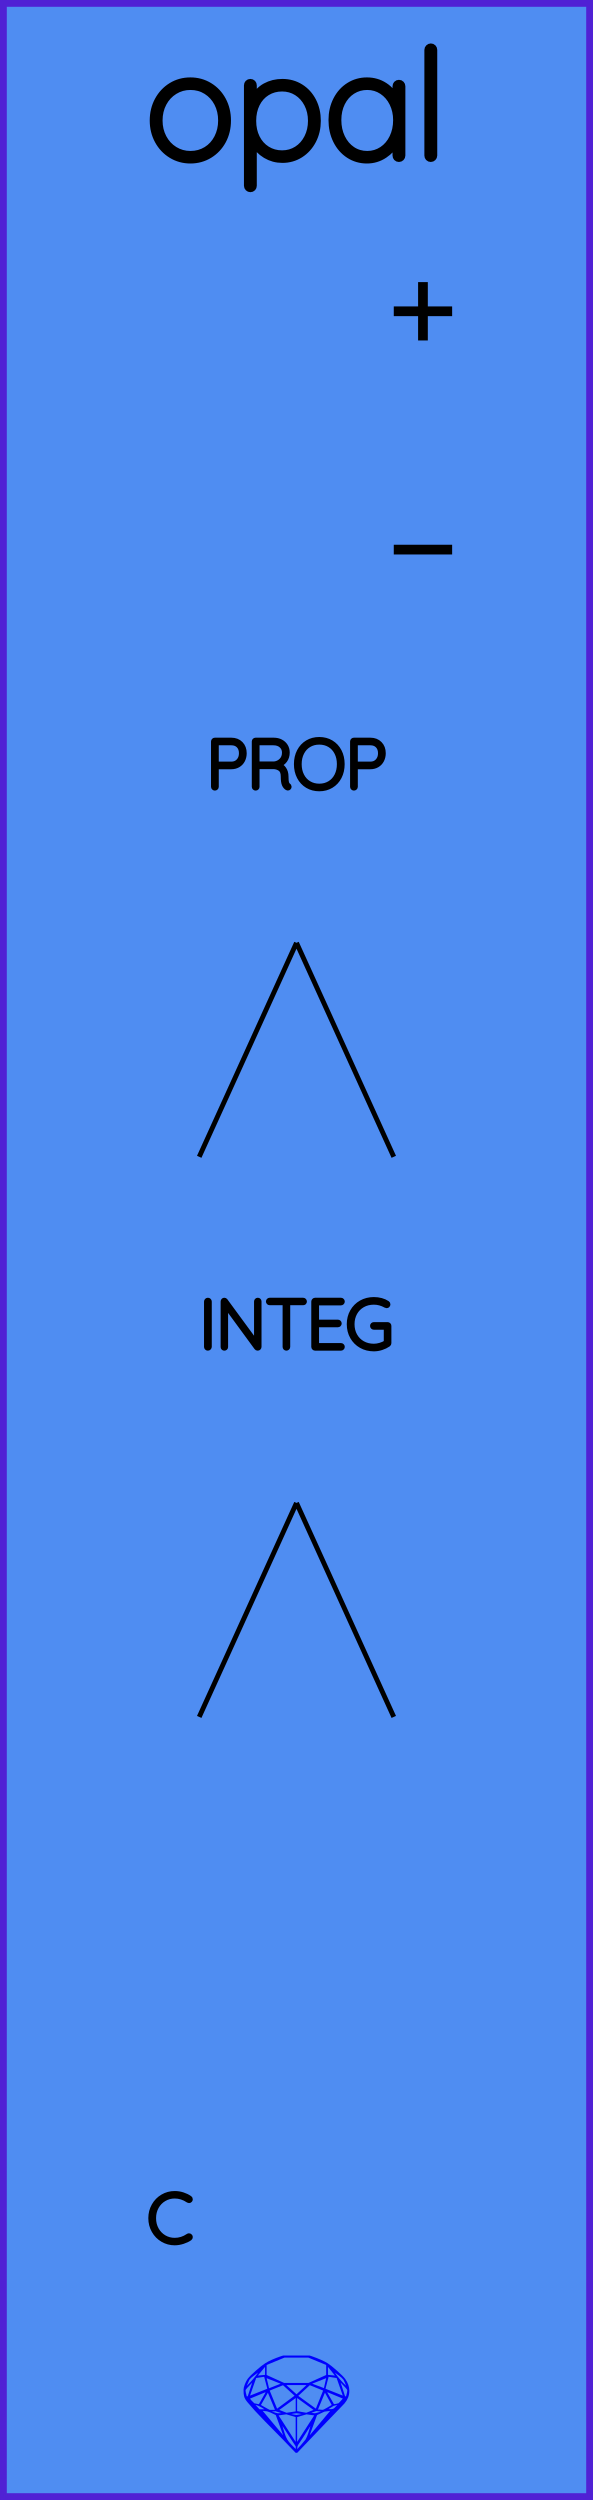
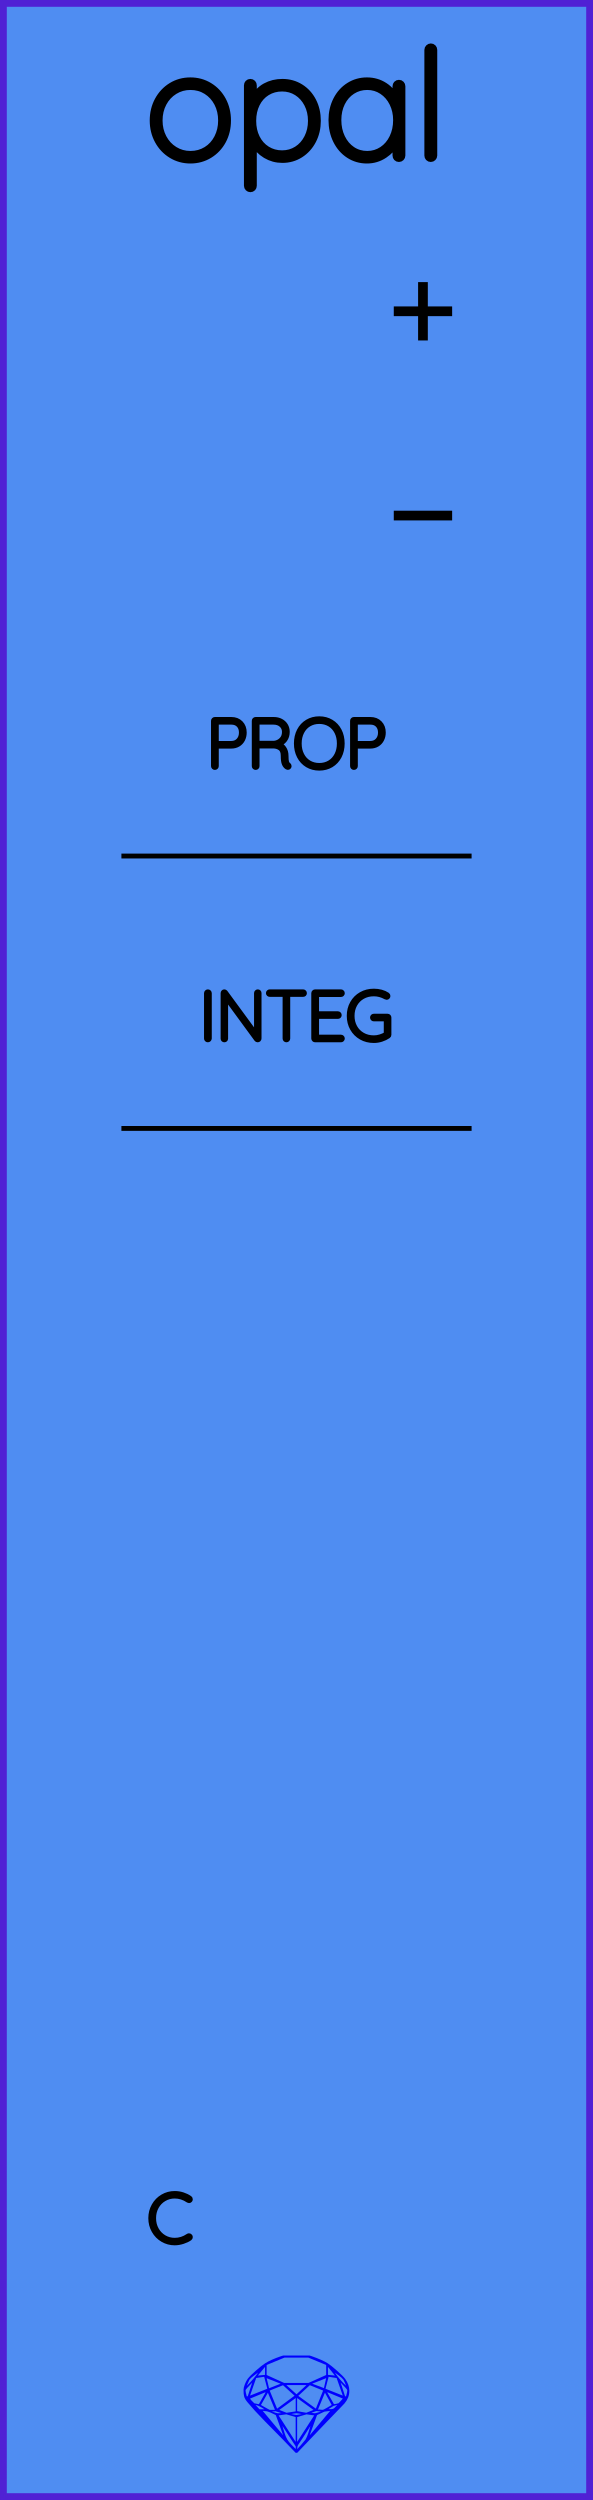
<svg xmlns="http://www.w3.org/2000/svg" width="30.48mm" height="128.50mm" viewBox="0 0 30.48 128.50">
  <g id="PanelLayer">
    <rect id="border_rect" width="30.48" height="128.5" x="0" y="0" style="display:inline;fill:#4f8df2;fill-opacity:1;fill-rule:nonzero;stroke:#5021d4;stroke-width:0.7;stroke-linecap:round;stroke-linejoin:round;stroke-dasharray:none;stroke-opacity:1;image-rendering:auto" />
    <path id="sapphire_gemstone" d="m 17.955,122.900 q 0,0.342 -0.243,0.631 -0.044,0.052 -0.204,0.215 -0.187,0.19 -0.785,0.813 l -1.444,1.513 q -0.019,0.003 -0.044,0.003 -0.028,0 -0.041,-0.003 -0.083,-0.083 -0.648,-0.675 -0.469,-0.474 -0.934,-0.948 -0.557,-0.568 -0.898,-0.981 -0.132,-0.16 -0.168,-0.298 -0.028,-0.102 -0.028,-0.342 0,-0.11 0.072,-0.289 0.066,-0.165 0.141,-0.265 0.119,-0.157 0.422,-0.424 0.284,-0.251 0.474,-0.375 0.273,-0.179 0.819,-0.367 0.096,-0.033 0.11,-0.033 h 1.361 q 0.011,0 0.105,0.033 0.568,0.201 0.824,0.367 0.165,0.105 0.474,0.378 0.322,0.284 0.422,0.422 0.215,0.295 0.215,0.626 z m -0.168,-0.273 q -0.033,-0.107 -0.135,-0.309 -0.072,-0.094 -0.209,-0.198 -0.119,-0.085 -0.234,-0.171 0.245,0.364 0.579,0.678 z m -0.573,-0.524 -0.358,-0.446 v 0.411 z m 0.637,0.758 q 0,-0.052 -0.342,-0.394 l 0.229,0.703 h 0.05 q 0.063,-0.218 0.063,-0.309 z m -0.232,0.273 -0.317,-0.904 -0.411,-0.063 -0.16,0.615 z m 0.003,0.154 -0.772,-0.32 h -0.03 l 0.345,0.606 q 0.08,-0.003 0.234,-0.047 0.025,-0.014 0.223,-0.24 z m -0.857,-1.05 -0.719,0.284 0.604,0.226 z m 0,-0.163 v -0.515 l -0.918,-0.38 h -1.224 l -0.918,0.38 v 0.515 l 0.898,0.408 h 1.254 z m 0.573,1.538 q -0.069,0.011 -0.198,0.052 -0.085,0.055 -0.259,0.163 0.019,0 0.063,0.003 0.041,0 0.063,0 0.119,0 0.19,-0.069 0.072,-0.072 0.141,-0.149 z m -0.289,0.003 -0.347,-0.631 -0.364,0.879 q 0.025,-0.017 0.066,-0.017 0.03,0 0.085,0.011 0.058,0.008 0.088,0.008 0.05,0 0.229,-0.107 0.229,-0.138 0.243,-0.143 z m -0.441,-0.741 -0.684,-0.276 -0.593,0.548 0.904,0.656 z m -0.854,-0.284 h -1.036 l 0.524,0.474 z m 0.75,1.367 q -0.229,-0.03 -0.229,-0.03 -0.036,0 -0.273,0.094 l 0.19,0.019 q 0.011,0 0.311,-0.083 z m -0.389,-0.088 -0.843,-0.612 v 0.675 l 0.471,0.083 z m 0.854,0.05 q -0.099,0.006 -0.295,0.039 -0.011,0.003 -0.378,0.176 -0.13,0.347 -0.38,1.042 z m -2.544,-1.397 -0.719,-0.284 0.124,0.518 z m -0.802,-0.455 v -0.411 l -0.367,0.446 z m 1.516,1.072 -0.593,-0.54 -0.684,0.276 0.38,0.929 z m 0.369,0.943 q -0.033,-0.003 -0.135,-0.025 -0.085,-0.017 -0.138,-0.017 -0.052,0 -0.138,0.017 -0.102,0.022 -0.135,0.025 0.265,0.047 0.273,0.047 0.008,0 0.273,-0.047 z m -0.309,-0.138 v -0.686 l -0.843,0.612 0.372,0.146 z m 0.951,0.207 -0.397,-0.055 -0.48,0.141 v 1.276 z m -2.888,-2.202 q -0.119,0.085 -0.234,0.174 -0.146,0.107 -0.209,0.196 -0.044,0.105 -0.135,0.314 0.369,-0.364 0.579,-0.684 z m 0.477,0.832 -0.16,-0.615 -0.411,0.063 -0.317,0.904 z m 0.394,1.083 -0.364,-0.879 -0.356,0.631 q 0.435,0.251 0.452,0.251 0.091,0 0.267,-0.003 z m 1.822,0.83 q -0.132,0.212 -0.405,0.634 -0.077,0.107 -0.22,0.328 -0.058,0.105 -0.055,0.226 0.16,-0.152 0.433,-0.496 0.077,-0.13 0.141,-0.339 0.055,-0.176 0.107,-0.353 z m -1.494,-0.661 -0.27,-0.088 -0.008,-0.011 q -0.025,0 -0.107,0.011 -0.066,0.006 -0.107,0.006 0.273,0.091 0.311,0.091 0.025,0 0.182,-0.008 z m -0.81,-1.064 h -0.03 l -0.772,0.32 q 0.066,0.097 0.223,0.24 0.077,0.014 0.234,0.047 z m -0.689,-0.502 q -0.342,0.347 -0.342,0.394 0,0.08 0.063,0.309 h 0.05 z m 2.235,3.045 v -1.276 l -0.48,-0.141 -0.397,0.055 z m -1.607,-1.676 q -0.256,-0.182 -0.458,-0.223 0.066,0.077 0.204,0.223 z m 1.61,2.045 v -0.138 l -0.684,-1.05 q 0.052,0.176 0.107,0.353 0.063,0.209 0.141,0.339 0.069,0.119 0.204,0.259 0.116,0.119 0.232,0.237 z m -0.645,-0.706 q -0.116,-0.328 -0.38,-1.042 -0.135,-0.066 -0.273,-0.13 -0.16,-0.072 -0.289,-0.072 -0.052,0 -0.11,-0.014 z" style="stroke-width:0;fill:#0000ff;stroke:#2e2114;stroke-linecap:square;stroke-opacity:1" />
    <path id="model_name" d="M9.788 8.229Q9.252 8.229 8.814 7.961Q8.375 7.693 8.123 7.228Q7.871 6.762 7.871 6.195Q7.871 5.621 8.123 5.155Q8.375 4.69 8.81 4.422Q9.245 4.154 9.788 4.154Q10.323 4.154 10.762 4.422Q11.2 4.69 11.449 5.155Q11.697 5.621 11.697 6.195Q11.697 6.77 11.449 7.232Q11.2 7.693 10.762 7.961Q10.323 8.229 9.788 8.229ZM9.788 4.449Q9.338 4.449 8.969 4.678Q8.6 4.907 8.391 5.303Q8.181 5.699 8.181 6.195Q8.181 6.684 8.391 7.08Q8.6 7.476 8.969 7.705Q9.338 7.934 9.788 7.934Q10.246 7.934 10.611 7.709Q10.975 7.484 11.181 7.084Q11.387 6.684 11.387 6.195Q11.387 5.699 11.181 5.303Q10.975 4.907 10.611 4.678Q10.246 4.449 9.788 4.449ZM16.315 6.211Q16.315 6.77 16.078 7.224Q15.841 7.678 15.43 7.938Q15.019 8.198 14.514 8.198Q14.049 8.198 13.661 7.965Q13.273 7.732 13.024 7.305V9.548Q13.024 9.61 12.982 9.657Q12.939 9.703 12.869 9.703Q12.807 9.703 12.76 9.657Q12.714 9.61 12.714 9.548V4.387Q12.714 4.325 12.756 4.278Q12.799 4.232 12.869 4.232Q12.939 4.232 12.982 4.278Q13.024 4.325 13.024 4.387V5.101Q13.257 4.659 13.645 4.445Q14.033 4.232 14.514 4.232Q15.027 4.232 15.438 4.488Q15.849 4.744 16.082 5.194Q16.315 5.644 16.315 6.211ZM16.005 6.211Q16.005 5.73 15.807 5.346Q15.609 4.961 15.267 4.744Q14.926 4.527 14.499 4.527Q14.064 4.527 13.719 4.74Q13.373 4.954 13.183 5.338Q12.993 5.722 12.993 6.211Q12.993 6.7 13.183 7.084Q13.373 7.468 13.719 7.686Q14.064 7.903 14.499 7.903Q14.926 7.903 15.267 7.686Q15.609 7.468 15.807 7.08Q16.005 6.692 16.005 6.211ZM20.661 4.434V7.996Q20.661 8.058 20.615 8.105Q20.568 8.151 20.506 8.151Q20.436 8.151 20.393 8.105Q20.351 8.058 20.351 7.996V7.298Q20.157 7.693 19.753 7.961Q19.349 8.229 18.861 8.229Q18.348 8.229 17.937 7.961Q17.526 7.693 17.293 7.224Q17.06 6.754 17.06 6.172Q17.06 5.598 17.297 5.136Q17.533 4.674 17.945 4.414Q18.356 4.154 18.861 4.154Q19.365 4.154 19.769 4.418Q20.172 4.682 20.351 5.124V4.434Q20.351 4.372 20.393 4.325Q20.436 4.278 20.506 4.278Q20.576 4.278 20.618 4.325Q20.661 4.372 20.661 4.434ZM20.382 6.172Q20.382 5.699 20.188 5.303Q19.994 4.907 19.648 4.678Q19.303 4.449 18.876 4.449Q18.449 4.449 18.104 4.67Q17.759 4.892 17.564 5.284Q17.37 5.675 17.37 6.172Q17.37 6.669 17.564 7.072Q17.759 7.476 18.1 7.705Q18.442 7.934 18.876 7.934Q19.303 7.934 19.648 7.705Q19.994 7.476 20.188 7.072Q20.382 6.669 20.382 6.172ZM22.143 8.151Q22.074 8.151 22.031 8.105Q21.988 8.058 21.988 7.996V2.563Q21.988 2.501 22.035 2.455Q22.081 2.408 22.143 2.408Q22.213 2.408 22.256 2.455Q22.299 2.501 22.299 2.563V7.996Q22.299 8.058 22.252 8.105Q22.206 8.151 22.143 8.151Z" style="display:inline;stroke:#000000;stroke-width:0.35;stroke-linecap:round;stroke-linejoin:bevel" />
    <path id="pos_text" d="M 20.24,16.00 L 23.24,16.00 M 21.74,14.50 L 21.74,17.50 " style="stroke:#000000;stroke-width:0.5;stroke-linecap:butt;stroke-linejoin:miter;stroke-dasharray:none" fill="none" />
-     <path id="neg_text" d="M 20.24,28.25 L 23.24,28.25 " style="stroke:#000000;stroke-width:0.5;stroke-linecap:butt;stroke-linejoin:miter;stroke-dasharray:none" fill="none" />
-     <path d="M12.555 38.716Q12.555 38.913 12.473 39.074Q12.39 39.234 12.238 39.324Q12.086 39.414 11.889 39.414H11.12V40.441Q11.12 40.469 11.097 40.49Q11.074 40.511 11.046 40.511Q11.014 40.511 10.993 40.49Q10.971 40.469 10.971 40.441V38.112Q10.971 38.084 10.993 38.063Q11.014 38.042 11.042 38.042H11.889Q12.188 38.042 12.372 38.229Q12.555 38.416 12.555 38.716ZM12.407 38.716Q12.407 38.472 12.268 38.328Q12.129 38.183 11.889 38.183H11.12V39.273H11.889Q12.125 39.273 12.266 39.116Q12.407 38.959 12.407 38.716ZM14.863 40.437Q14.863 40.469 14.843 40.488Q14.824 40.508 14.796 40.508Q14.774 40.508 14.764 40.501Q14.668 40.448 14.612 40.323Q14.556 40.197 14.556 39.912Q14.556 39.622 14.4 39.515Q14.245 39.407 14.041 39.407H13.215V40.441Q13.215 40.469 13.194 40.49Q13.173 40.511 13.141 40.511Q13.109 40.511 13.088 40.49Q13.067 40.469 13.067 40.441V38.112Q13.067 38.084 13.088 38.063Q13.109 38.042 13.137 38.042H14.069Q14.273 38.042 14.432 38.125Q14.591 38.208 14.679 38.352Q14.767 38.497 14.767 38.68Q14.767 38.917 14.642 39.086Q14.517 39.255 14.316 39.315Q14.485 39.368 14.594 39.525Q14.704 39.682 14.704 39.912Q14.704 40.148 14.734 40.242Q14.764 40.335 14.824 40.374Q14.863 40.398 14.863 40.437ZM14.086 39.266Q14.309 39.245 14.464 39.09Q14.619 38.934 14.619 38.684Q14.619 38.465 14.464 38.324Q14.309 38.183 14.051 38.183H13.215V39.266ZM16.411 40.547Q16.069 40.547 15.801 40.386Q15.533 40.226 15.383 39.936Q15.233 39.647 15.233 39.277Q15.233 38.906 15.383 38.617Q15.533 38.328 15.801 38.167Q16.069 38.007 16.411 38.007Q16.753 38.007 17.021 38.167Q17.29 38.328 17.44 38.617Q17.59 38.906 17.59 39.277Q17.59 39.647 17.44 39.936Q17.29 40.226 17.021 40.386Q16.753 40.547 16.411 40.547ZM16.411 38.148Q16.111 38.148 15.877 38.289Q15.642 38.43 15.512 38.688Q15.381 38.945 15.381 39.277Q15.381 39.608 15.512 39.866Q15.642 40.123 15.877 40.264Q16.111 40.406 16.411 40.406Q16.711 40.406 16.946 40.264Q17.18 40.123 17.311 39.866Q17.441 39.608 17.441 39.277Q17.441 38.945 17.311 38.688Q17.18 38.43 16.946 38.289Q16.711 38.148 16.411 38.148ZM19.703 38.716Q19.703 38.913 19.62 39.074Q19.537 39.234 19.385 39.324Q19.233 39.414 19.036 39.414H18.267V40.441Q18.267 40.469 18.244 40.49Q18.221 40.511 18.193 40.511Q18.161 40.511 18.14 40.49Q18.119 40.469 18.119 40.441V38.112Q18.119 38.084 18.14 38.063Q18.161 38.042 18.189 38.042H19.036Q19.336 38.042 19.519 38.229Q19.703 38.416 19.703 38.716ZM19.555 38.716Q19.555 38.472 19.415 38.328Q19.276 38.183 19.036 38.183H18.267V39.273H19.036Q19.272 39.273 19.413 39.116Q19.555 38.959 19.555 38.716Z" style="stroke:#000000;stroke-width:0.25;stroke-linecap:round;stroke-linejoin:bevel" />
-     <path d="M 15.24,48.46 L 10.24,59.46 z L 20.24,59.46 z " style="stroke:#000000;stroke-width:0.25;stroke-linecap:round;stroke-linejoin:bevel;stroke-dasharray:none" />
-     <path d="M10.686 69.299Q10.65 69.299 10.631 69.278Q10.612 69.257 10.612 69.225V66.903Q10.612 66.872 10.633 66.851Q10.654 66.829 10.686 66.829Q10.717 66.829 10.739 66.851Q10.76 66.872 10.76 66.903V69.225Q10.756 69.257 10.735 69.278Q10.714 69.299 10.686 69.299ZM13.317 66.896V69.221Q13.317 69.26 13.296 69.279Q13.275 69.299 13.243 69.299Q13.208 69.299 13.187 69.271L11.599 67.101V69.239Q11.599 69.264 11.58 69.281Q11.56 69.299 11.532 69.299Q11.501 69.299 11.483 69.281Q11.465 69.264 11.465 69.239V66.9Q11.465 66.865 11.485 66.847Q11.504 66.829 11.529 66.829Q11.56 66.829 11.582 66.854L13.183 69.038V66.896Q13.183 66.868 13.203 66.849Q13.222 66.829 13.25 66.829Q13.282 66.829 13.3 66.849Q13.317 66.868 13.317 66.896ZM15.649 66.896Q15.649 66.928 15.63 66.946Q15.61 66.963 15.579 66.963H14.792V69.228Q14.792 69.257 14.771 69.278Q14.75 69.299 14.721 69.299Q14.69 69.299 14.67 69.278Q14.651 69.257 14.651 69.228V66.963H13.864Q13.836 66.963 13.815 66.944Q13.794 66.925 13.794 66.896Q13.794 66.868 13.815 66.849Q13.836 66.829 13.864 66.829H15.579Q15.607 66.829 15.628 66.849Q15.649 66.868 15.649 66.896ZM17.597 69.228Q17.597 69.26 17.575 69.279Q17.554 69.299 17.526 69.299H16.196Q16.168 69.299 16.147 69.278Q16.125 69.257 16.125 69.228V66.9Q16.125 66.872 16.147 66.851Q16.168 66.829 16.196 66.829H17.526Q17.554 66.829 17.575 66.851Q17.597 66.872 17.597 66.9Q17.597 66.932 17.575 66.951Q17.554 66.971 17.526 66.971H16.274V67.955H17.367Q17.395 67.955 17.417 67.976Q17.438 67.997 17.438 68.025Q17.438 68.057 17.417 68.076Q17.395 68.096 17.367 68.096H16.274V69.158H17.526Q17.554 69.158 17.575 69.179Q17.597 69.2 17.597 69.228ZM19.992 68.152V69.038Q19.992 69.08 19.96 69.101Q19.798 69.211 19.606 69.272Q19.413 69.334 19.216 69.334Q18.852 69.334 18.565 69.17Q18.277 69.006 18.113 68.717Q17.949 68.427 17.949 68.064Q17.949 67.701 18.113 67.412Q18.277 67.122 18.565 66.958Q18.852 66.794 19.216 66.794Q19.413 66.794 19.591 66.842Q19.77 66.889 19.911 66.985Q19.942 67.006 19.942 67.045Q19.942 67.076 19.92 67.096Q19.897 67.115 19.875 67.115Q19.858 67.115 19.83 67.101Q19.533 66.935 19.216 66.935Q18.891 66.935 18.637 67.08Q18.383 67.225 18.24 67.482Q18.098 67.74 18.098 68.064Q18.098 68.389 18.24 68.646Q18.383 68.904 18.637 69.048Q18.891 69.193 19.216 69.193Q19.378 69.193 19.546 69.142Q19.713 69.091 19.851 69.006V68.223H19.216Q19.188 68.223 19.166 68.202Q19.145 68.18 19.145 68.152Q19.145 68.121 19.166 68.101Q19.188 68.082 19.216 68.082H19.921Q19.953 68.082 19.973 68.103Q19.992 68.124 19.992 68.152Z" style="stroke:#000000;stroke-width:0.25;stroke-linecap:round;stroke-linejoin:bevel" />
-     <path d="M 15.24,77.25 L 10.24,88.25 z L 20.24,88.25 z " style="stroke:#000000;stroke-width:0.25;stroke-linecap:round;stroke-linejoin:bevel;stroke-dasharray:none" />
+     <path id="neg_text" d="M 20.24,26.50 L 23.24,26.50 " style="stroke:#000000;stroke-width:0.5;stroke-linecap:butt;stroke-linejoin:miter;stroke-dasharray:none" fill="none" />
+     <path d="M 6.24,44.00 L 24.24,44.00 z " style="stroke:#000000;stroke-width:0.25;stroke-linecap:round;stroke-linejoin:bevel;stroke-dasharray:none" />
+     <path d="M 6.24,58.00 L 24.24,58.00 z " style="stroke:#000000;stroke-width:0.25;stroke-linecap:round;stroke-linejoin:bevel;stroke-dasharray:none" />
+     <path d="M12.555 37.653Q12.555 37.851 12.473 38.011Q12.39 38.172 12.238 38.262Q12.086 38.352 11.889 38.352H11.12V39.378Q11.12 39.407 11.097 39.428Q11.074 39.449 11.046 39.449Q11.014 39.449 10.993 39.428Q10.971 39.407 10.971 39.378V37.05Q10.971 37.022 10.993 37.001Q11.014 36.979 11.042 36.979H11.889Q12.188 36.979 12.372 37.166Q12.555 37.353 12.555 37.653ZM12.407 37.653Q12.407 37.41 12.268 37.265Q12.129 37.12 11.889 37.12H11.12V38.211H11.889Q12.125 38.211 12.266 38.054Q12.407 37.897 12.407 37.653ZM14.863 39.375Q14.863 39.407 14.843 39.426Q14.824 39.445 14.796 39.445Q14.774 39.445 14.764 39.438Q14.668 39.385 14.612 39.26Q14.556 39.135 14.556 38.849Q14.556 38.56 14.4 38.452Q14.245 38.345 14.041 38.345H13.215V39.378Q13.215 39.407 13.194 39.428Q13.173 39.449 13.141 39.449Q13.109 39.449 13.088 39.428Q13.067 39.407 13.067 39.378V37.05Q13.067 37.022 13.088 37.001Q13.109 36.979 13.137 36.979H14.069Q14.273 36.979 14.432 37.062Q14.591 37.145 14.679 37.29Q14.767 37.434 14.767 37.618Q14.767 37.854 14.642 38.024Q14.517 38.193 14.316 38.253Q14.485 38.306 14.594 38.463Q14.704 38.62 14.704 38.849Q14.704 39.086 14.734 39.179Q14.764 39.272 14.824 39.311Q14.863 39.336 14.863 39.375ZM14.086 38.203Q14.309 38.182 14.464 38.027Q14.619 37.872 14.619 37.621Q14.619 37.403 14.464 37.262Q14.309 37.12 14.051 37.12H13.215V38.203ZM16.411 39.484Q16.069 39.484 15.801 39.324Q15.533 39.163 15.383 38.874Q15.233 38.584 15.233 38.214Q15.233 37.844 15.383 37.554Q15.533 37.265 15.801 37.105Q16.069 36.944 16.411 36.944Q16.753 36.944 17.021 37.105Q17.29 37.265 17.44 37.554Q17.59 37.844 17.59 38.214Q17.59 38.584 17.44 38.874Q17.29 39.163 17.021 39.324Q16.753 39.484 16.411 39.484ZM16.411 37.085Q16.111 37.085 15.877 37.226Q15.642 37.367 15.512 37.625Q15.381 37.883 15.381 38.214Q15.381 38.546 15.512 38.803Q15.642 39.061 15.877 39.202Q16.111 39.343 16.411 39.343Q16.711 39.343 16.946 39.202Q17.18 39.061 17.311 38.803Q17.441 38.546 17.441 38.214Q17.441 37.883 17.311 37.625Q17.18 37.367 16.946 37.226Q16.711 37.085 16.411 37.085ZM19.703 37.653Q19.703 37.851 19.62 38.011Q19.537 38.172 19.385 38.262Q19.233 38.352 19.036 38.352H18.267V39.378Q18.267 39.407 18.244 39.428Q18.221 39.449 18.193 39.449Q18.161 39.449 18.14 39.428Q18.119 39.407 18.119 39.378V37.05Q18.119 37.022 18.14 37.001Q18.161 36.979 18.189 36.979H19.036Q19.336 36.979 19.519 37.166Q19.703 37.353 19.703 37.653ZM19.555 37.653Q19.555 37.41 19.415 37.265Q19.276 37.12 19.036 37.12H18.267V38.211H19.036Q19.272 38.211 19.413 38.054Q19.555 37.897 19.555 37.653Z" style="stroke:#000000;stroke-width:0.25;stroke-linecap:round;stroke-linejoin:bevel" />
+     <path d="M10.686 53.449Q10.65 53.449 10.631 53.428Q10.612 53.407 10.612 53.375V51.053Q10.612 51.022 10.633 51.001Q10.654 50.979 10.686 50.979Q10.717 50.979 10.739 51.001Q10.76 51.022 10.76 51.053V53.375Q10.756 53.407 10.735 53.428Q10.714 53.449 10.686 53.449ZM13.317 51.046V53.371Q13.317 53.41 13.296 53.429Q13.275 53.449 13.243 53.449Q13.208 53.449 13.187 53.421L11.599 51.251V53.389Q11.599 53.414 11.58 53.431Q11.56 53.449 11.532 53.449Q11.501 53.449 11.483 53.431Q11.465 53.414 11.465 53.389V51.05Q11.465 51.015 11.485 50.997Q11.504 50.979 11.529 50.979Q11.56 50.979 11.582 51.004L13.183 53.188V51.046Q13.183 51.018 13.203 50.999Q13.222 50.979 13.25 50.979Q13.282 50.979 13.3 50.999Q13.317 51.018 13.317 51.046ZM15.649 51.046Q15.649 51.078 15.63 51.096Q15.61 51.113 15.579 51.113H14.792V53.378Q14.792 53.407 14.771 53.428Q14.75 53.449 14.721 53.449Q14.69 53.449 14.67 53.428Q14.651 53.407 14.651 53.378V51.113H13.864Q13.836 51.113 13.815 51.094Q13.794 51.075 13.794 51.046Q13.794 51.018 13.815 50.999Q13.836 50.979 13.864 50.979H15.579Q15.607 50.979 15.628 50.999Q15.649 51.018 15.649 51.046ZM17.597 53.378Q17.597 53.41 17.575 53.429Q17.554 53.449 17.526 53.449H16.196Q16.168 53.449 16.147 53.428Q16.125 53.407 16.125 53.378V51.05Q16.125 51.022 16.147 51.001Q16.168 50.979 16.196 50.979H17.526Q17.554 50.979 17.575 51.001Q17.597 51.022 17.597 51.05Q17.597 51.082 17.575 51.101Q17.554 51.12 17.526 51.12H16.274V52.105H17.367Q17.395 52.105 17.417 52.126Q17.438 52.147 17.438 52.175Q17.438 52.207 17.417 52.227Q17.395 52.246 17.367 52.246H16.274V53.308H17.526Q17.554 53.308 17.575 53.329Q17.597 53.35 17.597 53.378ZM19.992 52.302V53.188Q19.992 53.23 19.96 53.251Q19.798 53.361 19.606 53.422Q19.413 53.484 19.216 53.484Q18.852 53.484 18.565 53.32Q18.277 53.156 18.113 52.867Q17.949 52.578 17.949 52.214Q17.949 51.851 18.113 51.562Q18.277 51.272 18.565 51.108Q18.852 50.944 19.216 50.944Q19.413 50.944 19.591 50.992Q19.77 51.039 19.911 51.135Q19.942 51.156 19.942 51.195Q19.942 51.226 19.92 51.246Q19.897 51.265 19.875 51.265Q19.858 51.265 19.83 51.251Q19.533 51.085 19.216 51.085Q18.891 51.085 18.637 51.23Q18.383 51.374 18.24 51.632Q18.098 51.89 18.098 52.214Q18.098 52.539 18.24 52.796Q18.383 53.054 18.637 53.198Q18.891 53.343 19.216 53.343Q19.378 53.343 19.546 53.292Q19.713 53.241 19.851 53.156V52.373H19.216Q19.188 52.373 19.166 52.352Q19.145 52.331 19.145 52.302Q19.145 52.271 19.166 52.251Q19.188 52.232 19.216 52.232H19.921Q19.953 52.232 19.973 52.253Q19.992 52.274 19.992 52.302Z" style="stroke:#000000;stroke-width:0.25;stroke-linecap:round;stroke-linejoin:bevel" />
    <path id="control_text" d="M9.784 113.04Q9.784 113.069 9.77 113.086Q9.749 113.115 9.717 113.115Q9.703 113.115 9.675 113.1Q9.347 112.878 8.98 112.878Q8.684 112.878 8.435 113.025Q8.186 113.171 8.041 113.43Q7.897 113.69 7.897 114.014Q7.897 114.339 8.041 114.598Q8.186 114.857 8.435 115.004Q8.684 115.15 8.98 115.15Q9.35 115.15 9.671 114.931Q9.689 114.917 9.714 114.917Q9.749 114.917 9.77 114.945Q9.784 114.963 9.784 114.988Q9.784 115.023 9.756 115.044Q9.618 115.143 9.401 115.214Q9.184 115.284 8.98 115.284Q8.645 115.284 8.363 115.118Q8.08 114.953 7.915 114.661Q7.749 114.37 7.749 114.014Q7.749 113.658 7.915 113.367Q8.08 113.076 8.363 112.91Q8.645 112.744 8.98 112.744Q9.192 112.744 9.391 112.808Q9.59 112.871 9.752 112.984Q9.784 113.009 9.784 113.04Z" style="stroke:#000000;stroke-width:0.25;stroke-linecap:round;stroke-linejoin:bevel" />
  </g>
</svg>
